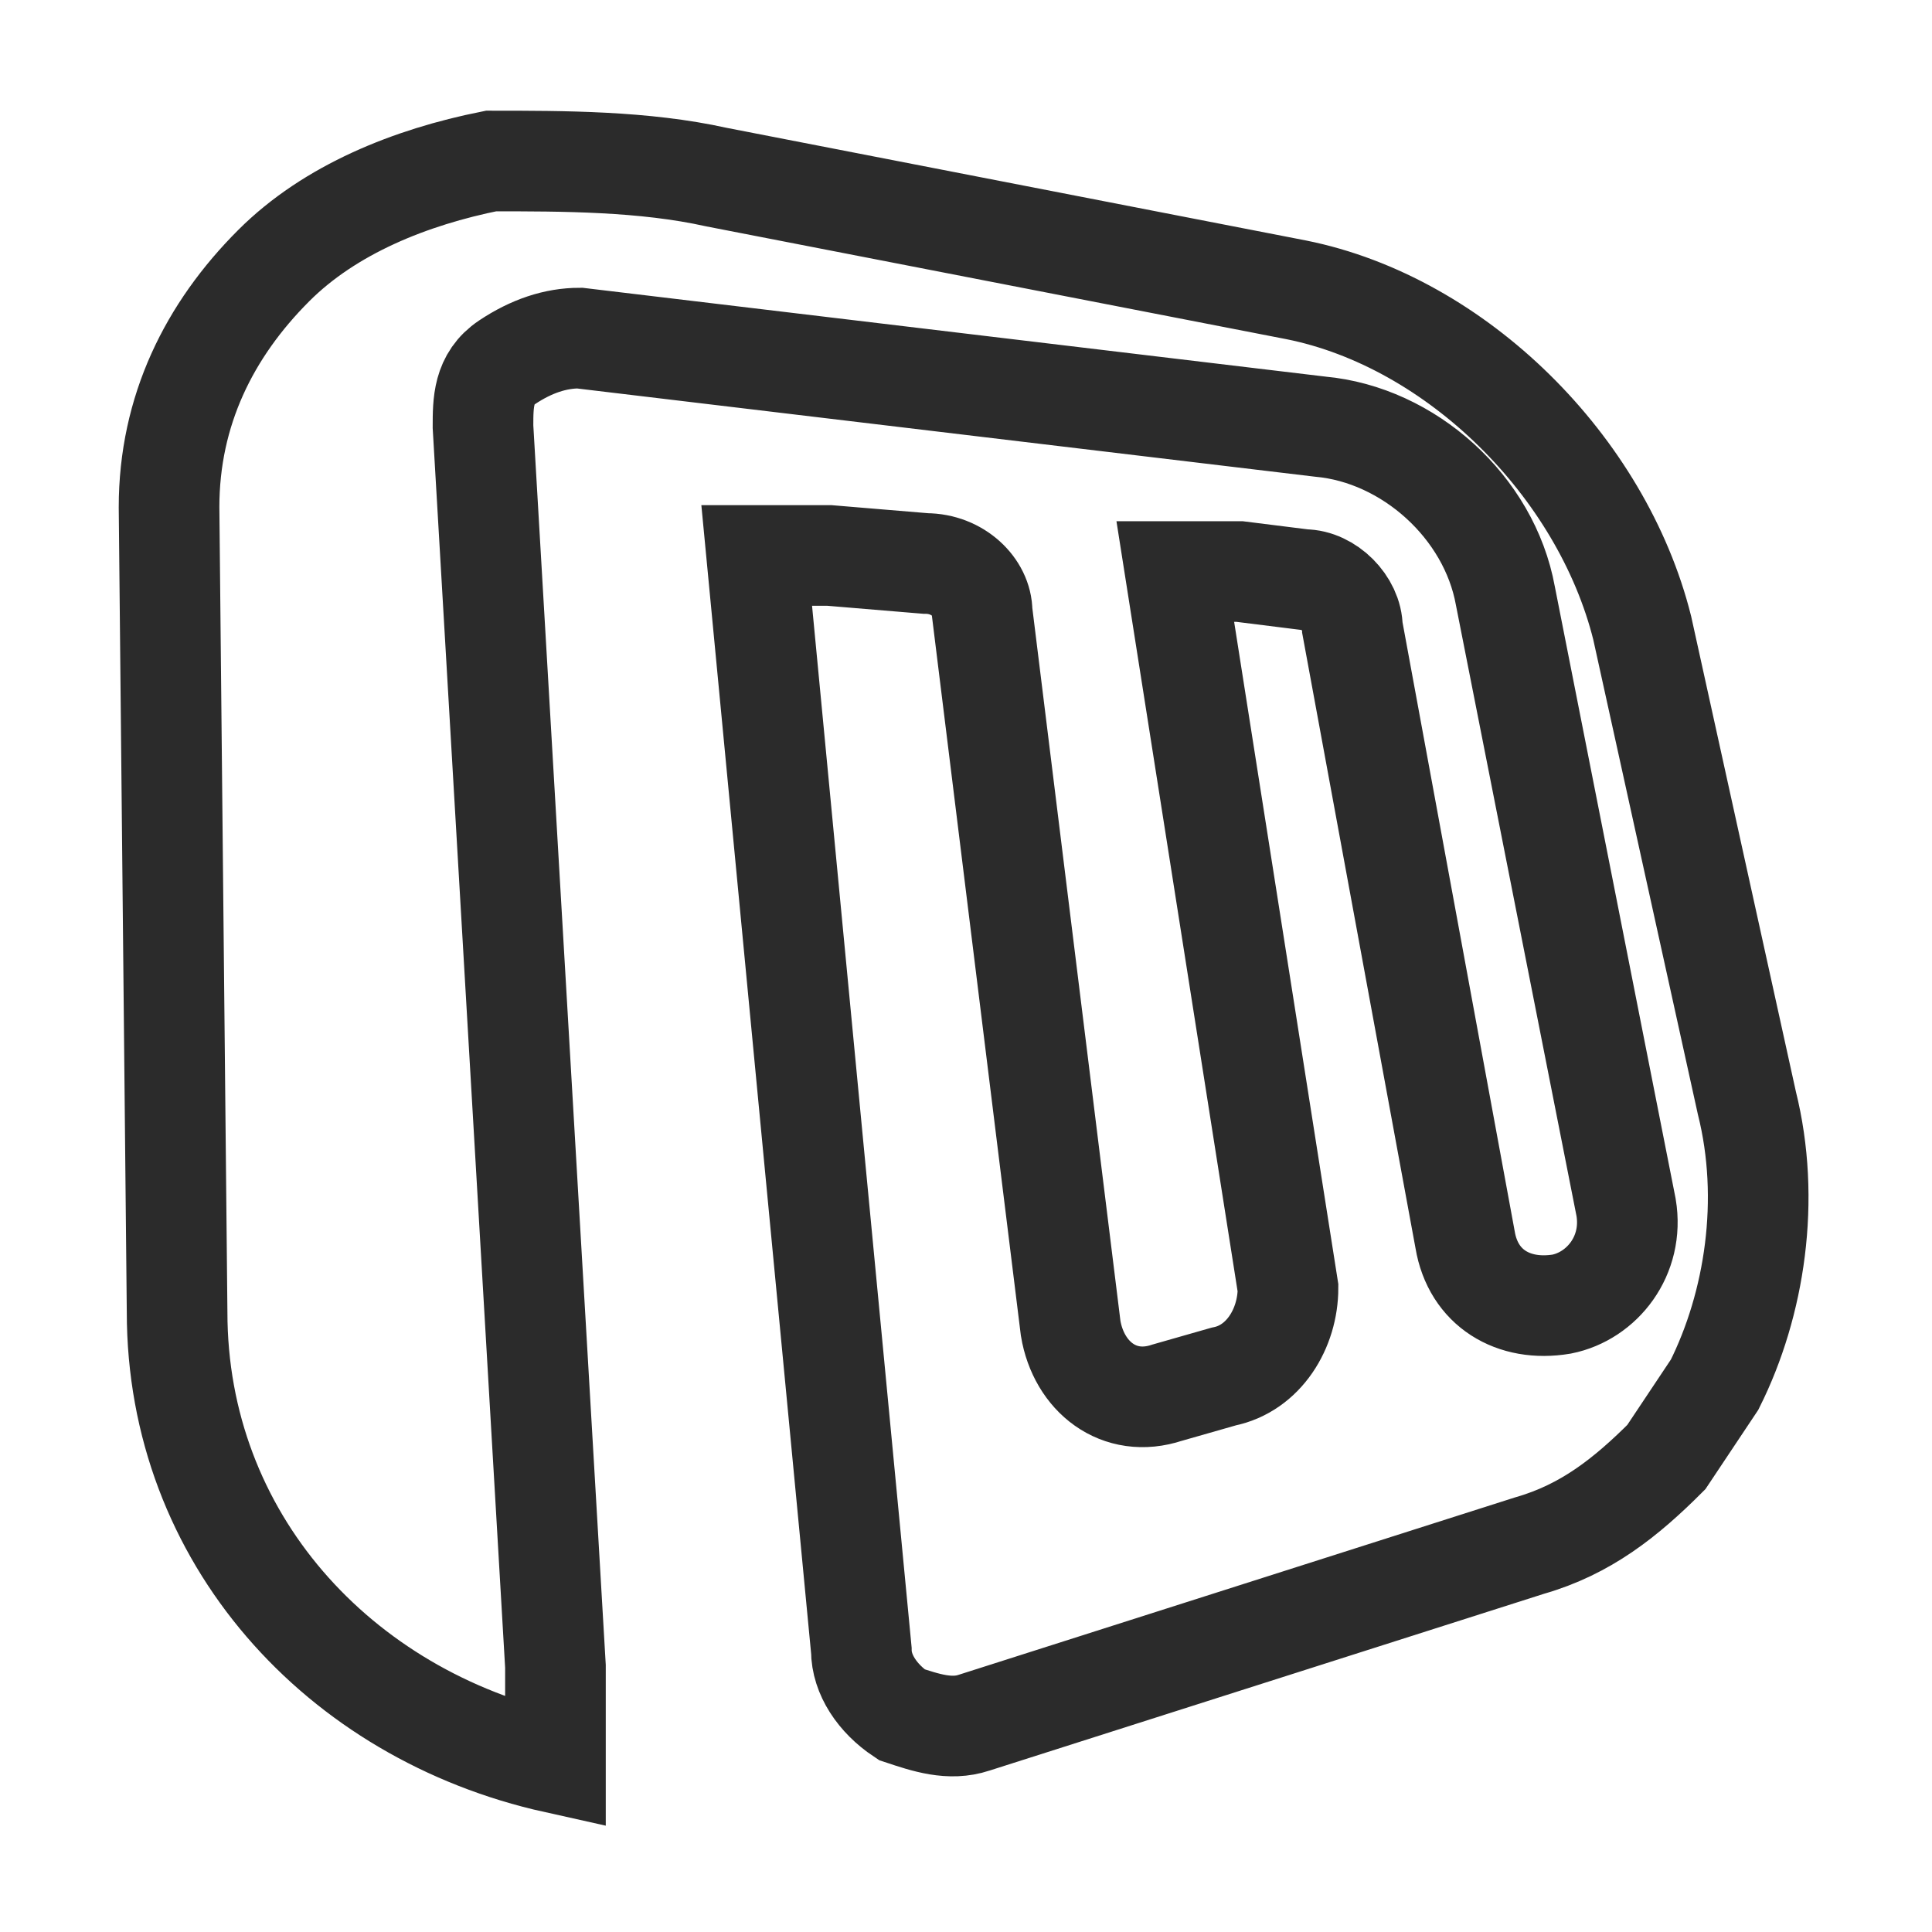
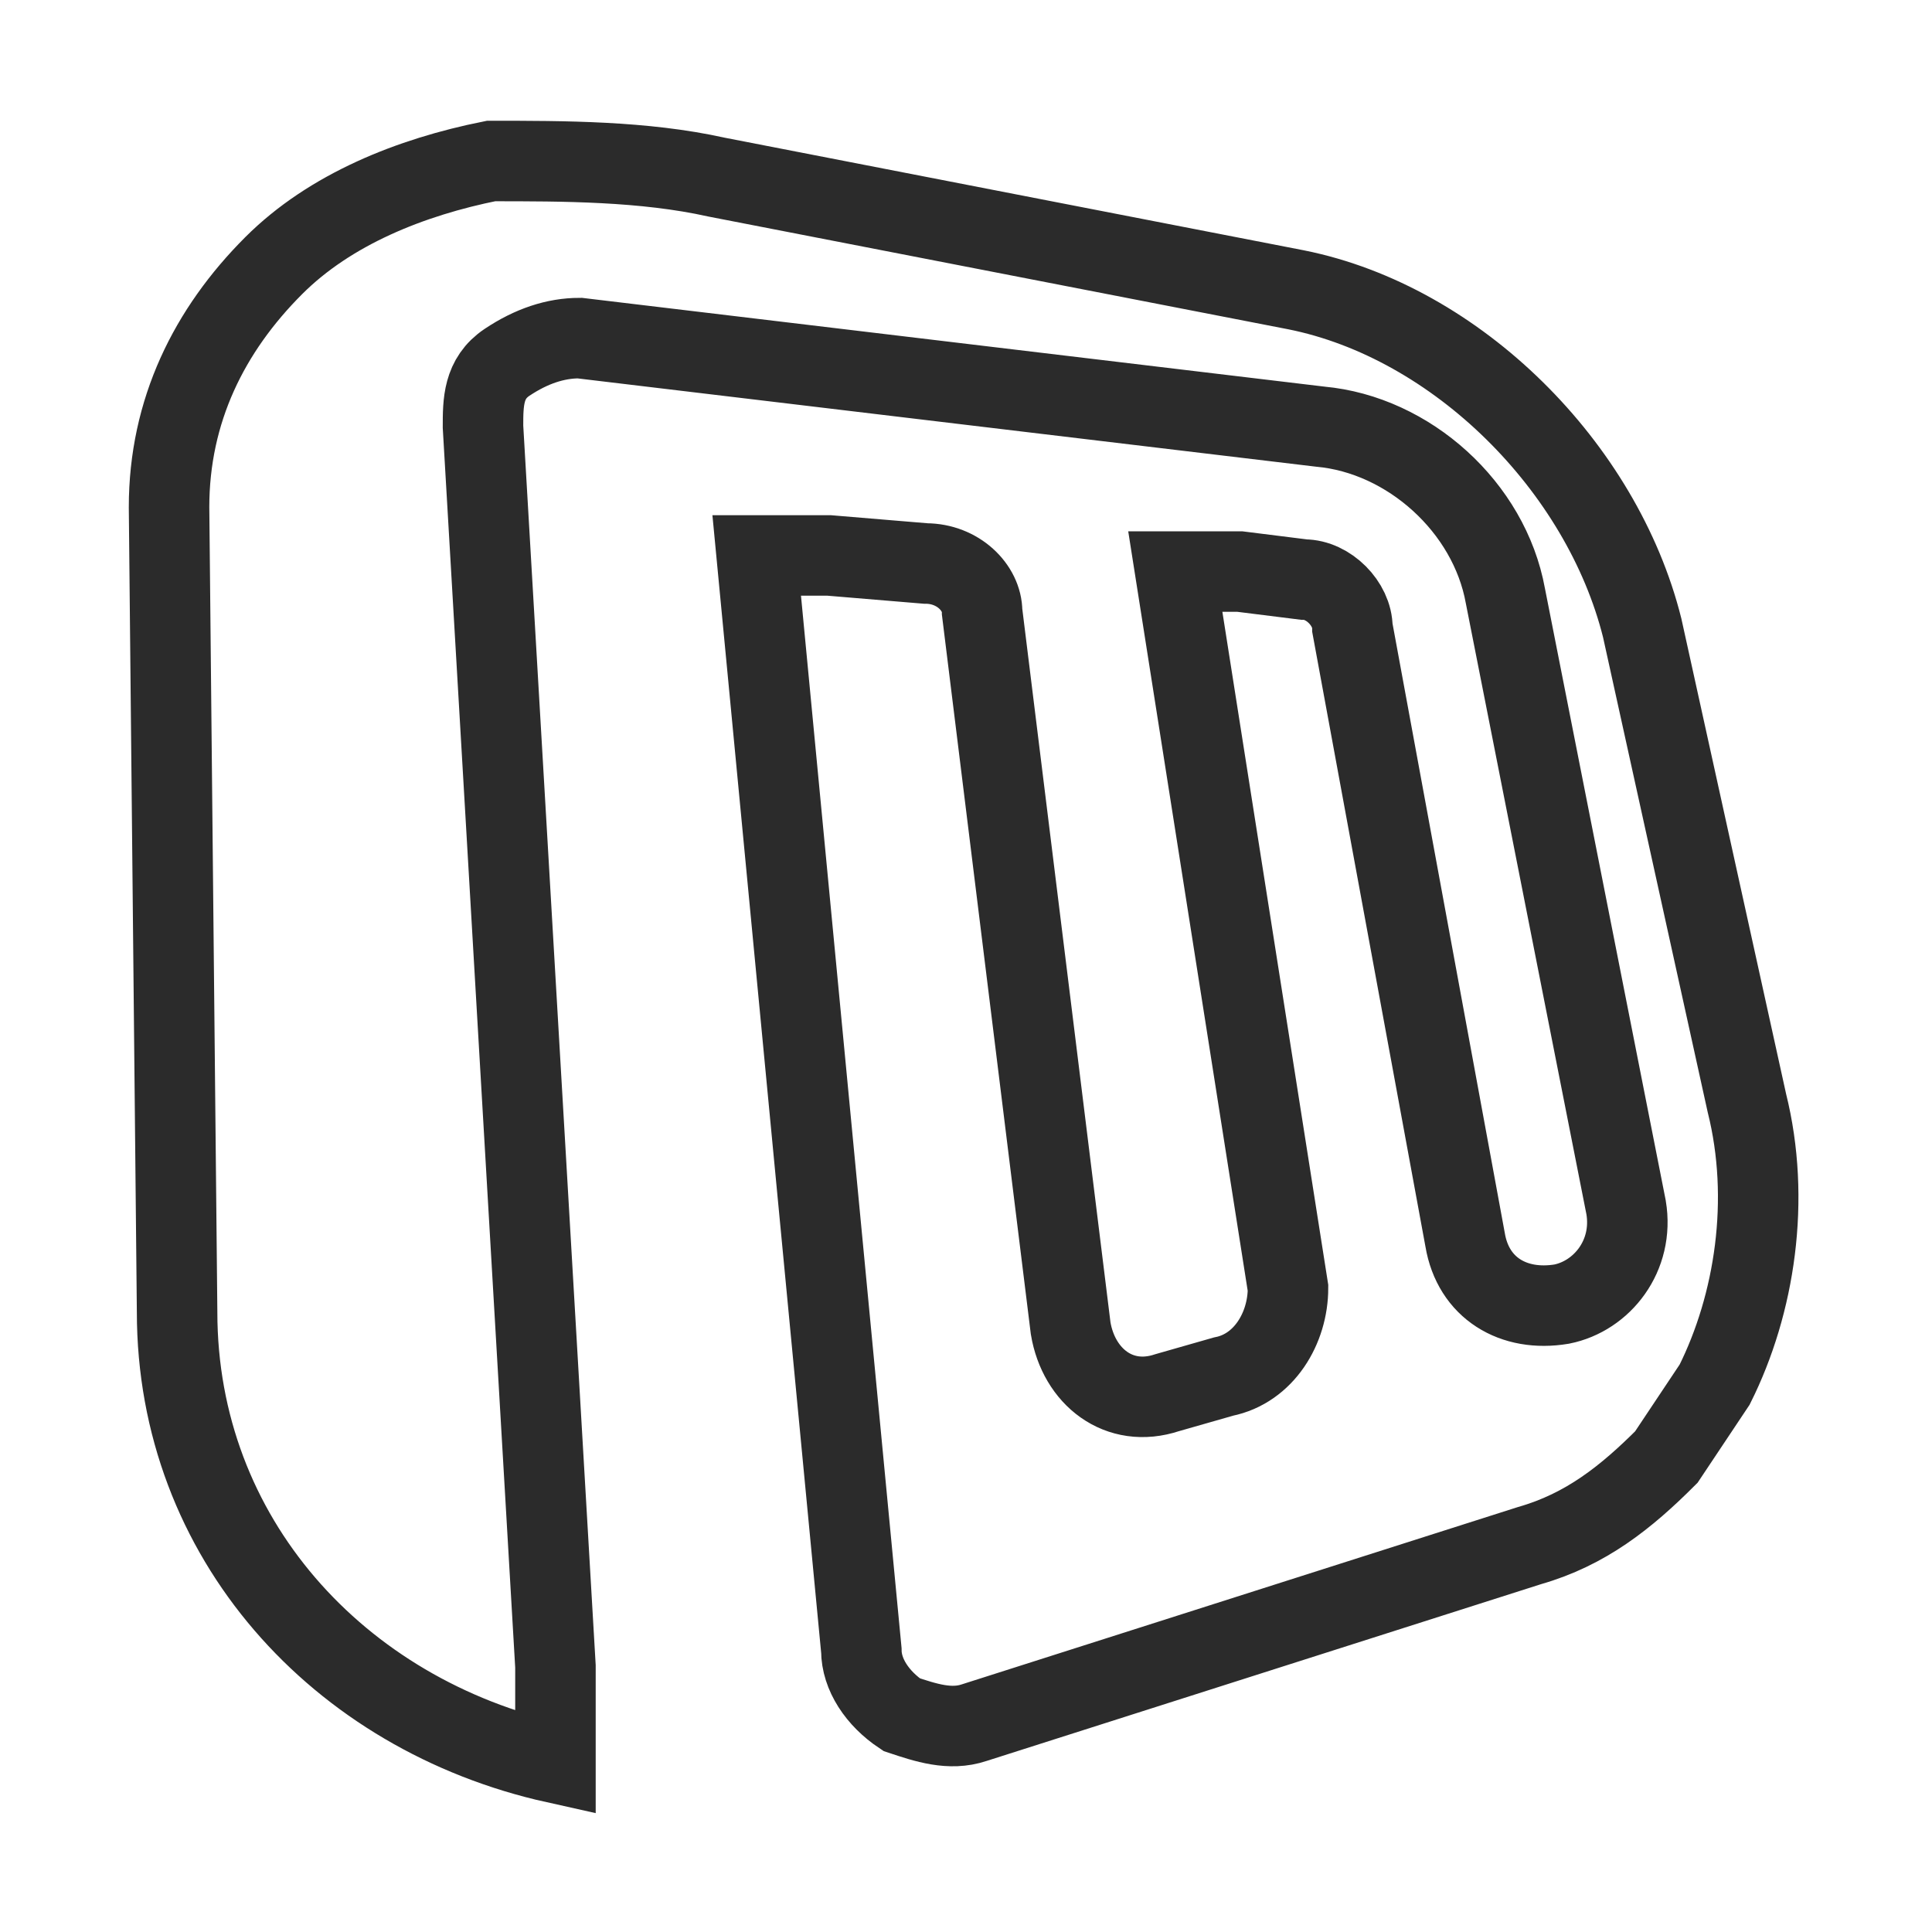
<svg xmlns="http://www.w3.org/2000/svg" version="1.1" id="Layer_1" x="0px" y="0px" viewBox="0 0 24 24" style="enable-background:new 0 0 24 24;" xml:space="preserve">
  <style type="text/css">
- 	.st0{fill:none;stroke:#2B2B2B;stroke-width:1.25;stroke-miterlimit:10;}
+ 	.st0{fill:none;stroke:#2B2B2B;stroke-miterlimit:10;}
</style>
-   <path id="XMLID_110_" class="st0" d="M21.3,17.2L21.3,17.2c-0.2,0.3-0.4,0.6-0.6,0.9l0,0c-0.5,0.5-1,0.9-1.7,1.1l-6.9,2.2  c-0.3,0.1-0.6,0-0.9-0.1c-0.3-0.2-0.5-0.5-0.5-0.8L9.4,6.9l0.3,0l0.6,0l1.2,0.1c0.4,0,0.7,0.3,0.7,0.6l1.1,8.9  c0.1,0.6,0.6,1,1.2,0.8l0.7-0.2c0.5-0.1,0.8-0.6,0.8-1.1l-1.4-8.9l0.3,0l0.5,0l0.8,0.1c0.3,0,0.6,0.3,0.6,0.6l1.4,7.6  c0.1,0.6,0.6,0.9,1.2,0.8l0,0c0.5-0.1,0.9-0.6,0.8-1.2l-1.5-7.6c-0.2-1.1-1.2-2-2.3-2.1L7.2,4.2c-0.3,0-0.6,0.1-0.9,0.3S6,5,6,5.3  l0.9,15.4l0,0.9l0,0.3c-2.7-0.6-4.7-2.8-4.7-5.6l-0.1-10c0-1.2,0.5-2.2,1.3-3c0.7-0.7,1.7-1.1,2.7-1.3C7,2,8,2,8.9,2.2l7.2,1.4  c2,0.4,3.8,2.2,4.3,4.2l1.3,5.9C22,14.9,21.8,16.2,21.3,17.2z" />
+   <path id="XMLID_00000181069829996384195190000001393780932004884644_" class="st0" d="M21.3,17.2L21.3,17.2  c-0.2,0.3-0.4,0.6-0.6,0.9l0,0c-0.5,0.5-1,0.9-1.7,1.1l-6.9,2.2c-0.3,0.1-0.6,0-0.9-0.1c-0.3-0.2-0.5-0.5-0.5-0.8L9.4,6.9l0.3,0  l0.6,0l1.2,0.1c0.4,0,0.7,0.3,0.7,0.6l1.1,8.9c0.1,0.6,0.6,1,1.2,0.8l0.7-0.2c0.5-0.1,0.8-0.6,0.8-1.1l-1.4-8.9l0.3,0l0.5,0l0.8,0.1  c0.3,0,0.6,0.3,0.6,0.6l1.4,7.6c0.1,0.6,0.6,0.9,1.2,0.8l0,0c0.5-0.1,0.9-0.6,0.8-1.2l-1.5-7.6c-0.2-1.1-1.2-2-2.3-2.1L7.2,4.2  c-0.3,0-0.6,0.1-0.9,0.3S6,5,6,5.3l0.9,15.4l0,0.9l0,0.3c-2.7-0.6-4.7-2.8-4.7-5.6l-0.1-10c0-1.2,0.5-2.2,1.3-3  c0.7-0.7,1.7-1.1,2.7-1.3C7,2,8,2,8.9,2.2l7.2,1.4c2,0.4,3.8,2.2,4.3,4.2l1.3,5.9C22,14.9,21.8,16.2,21.3,17.2z" />
</svg>
